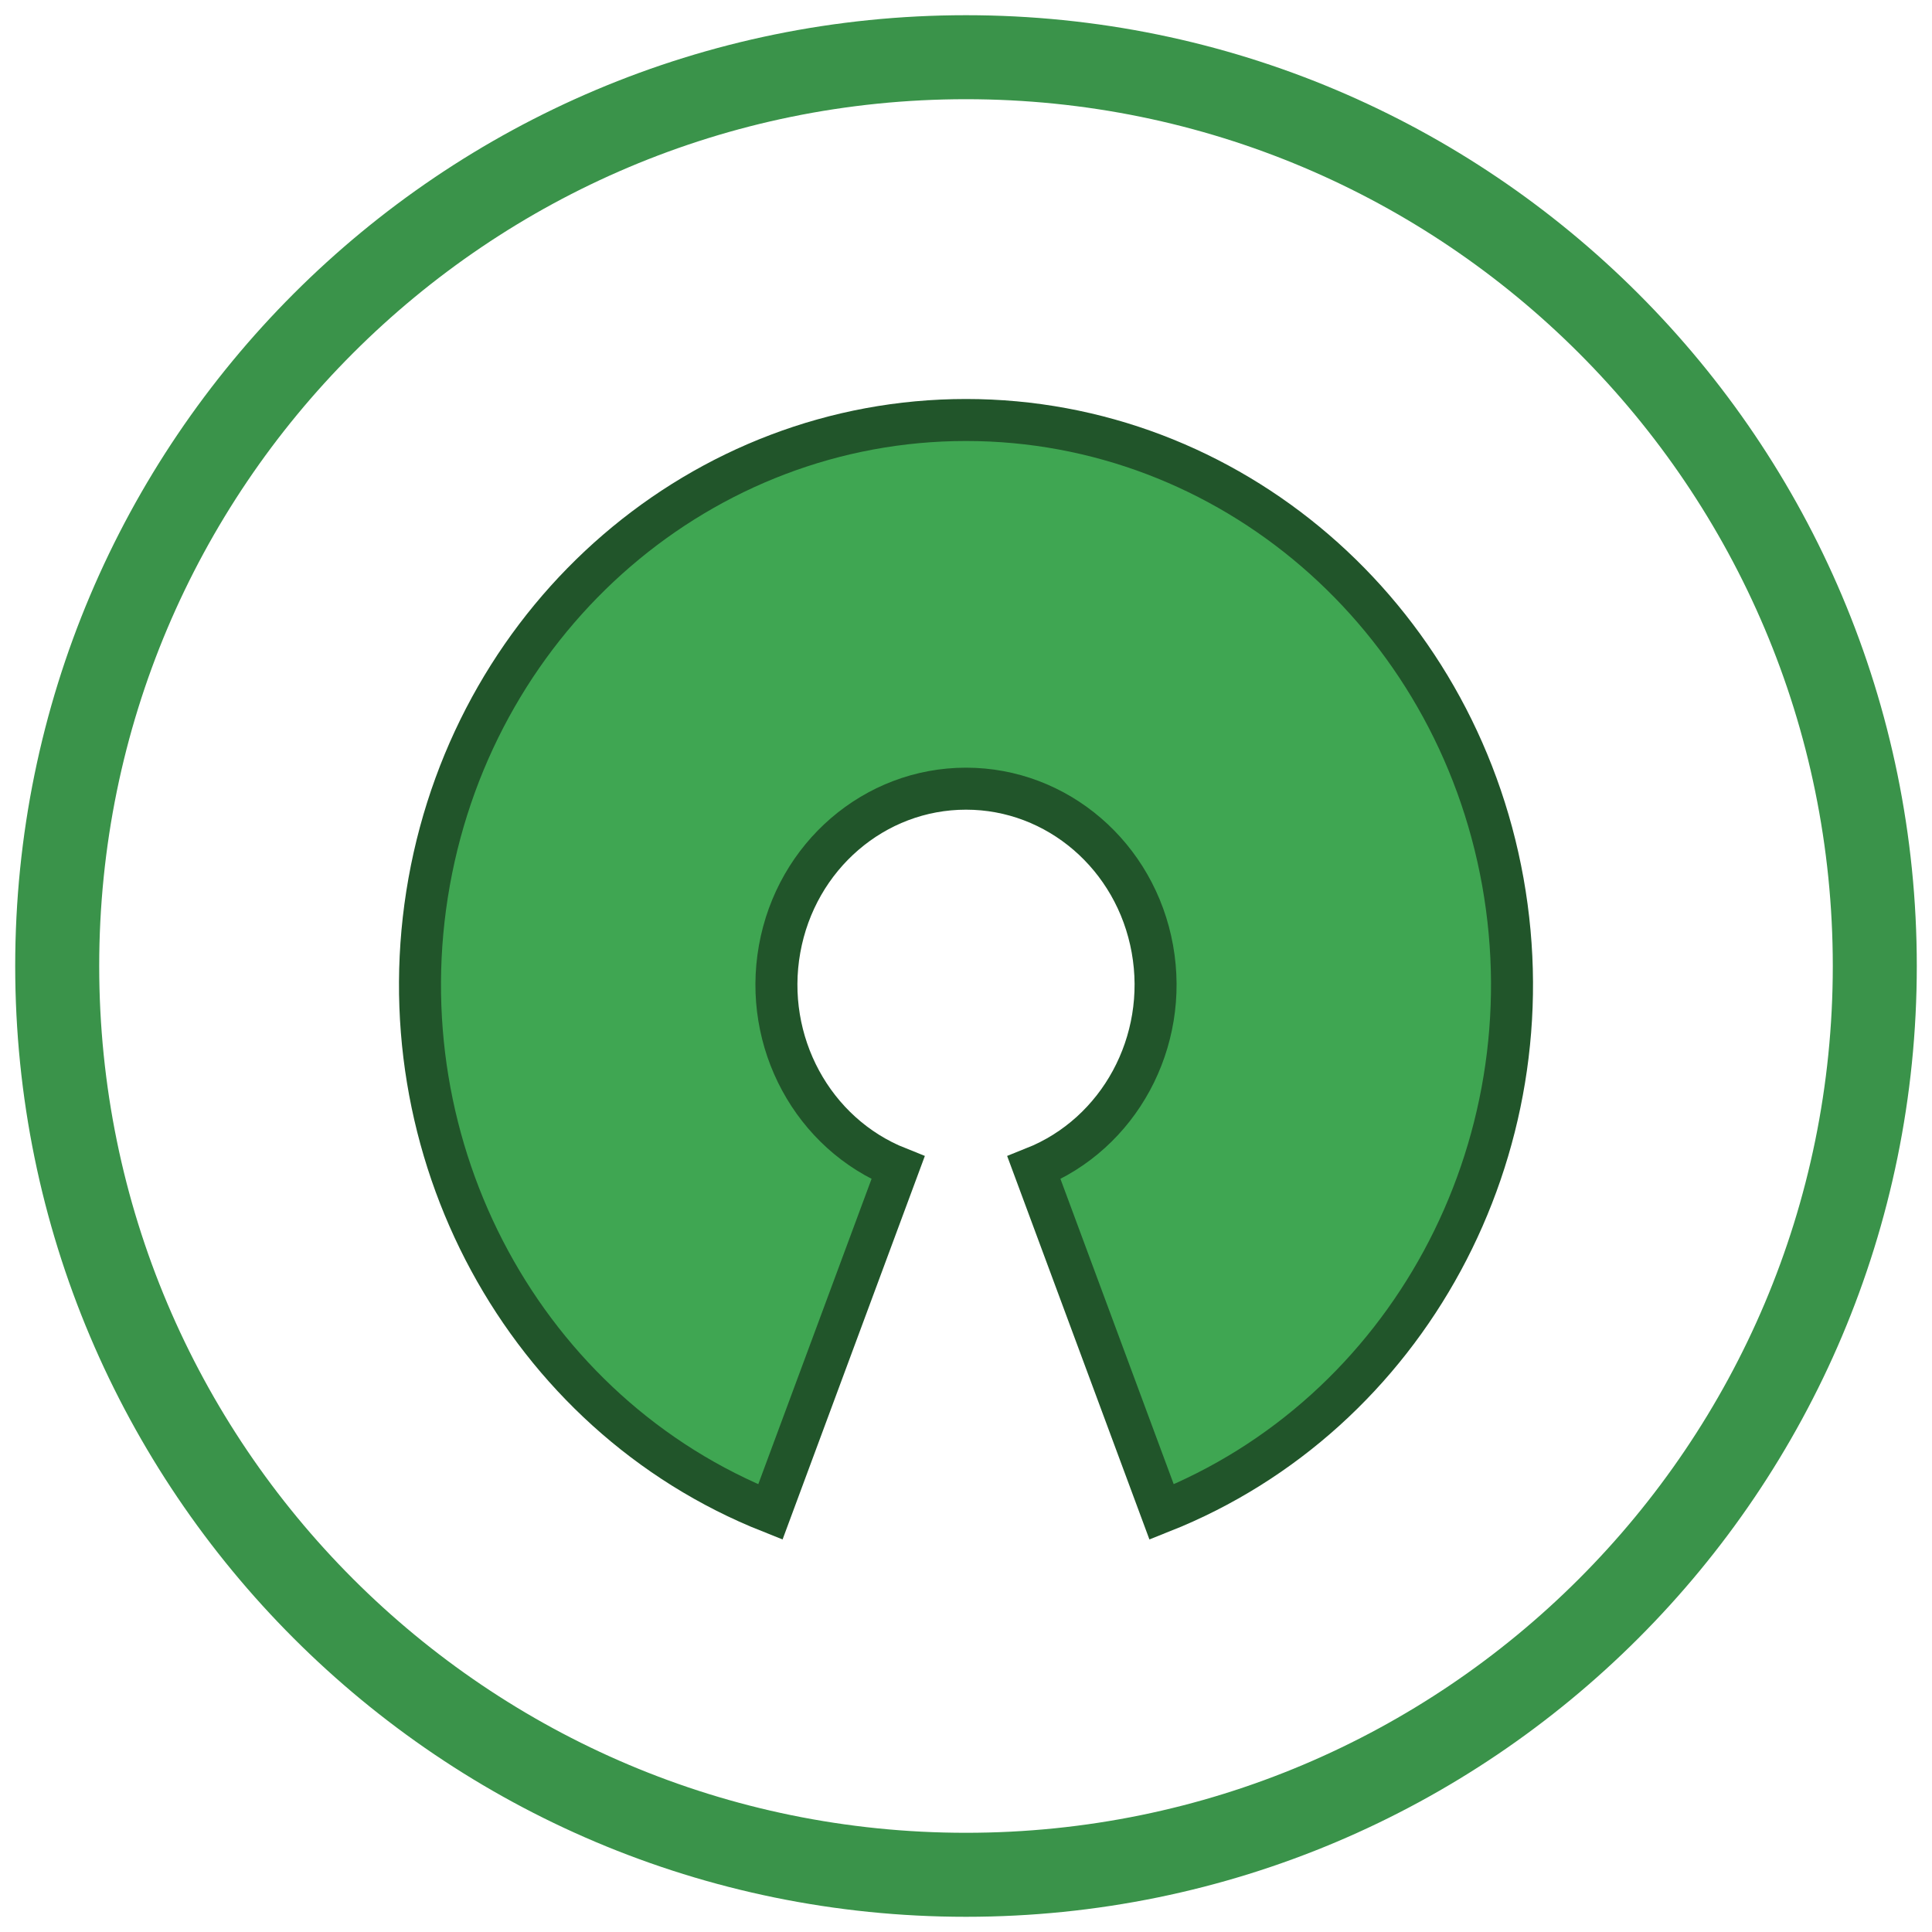
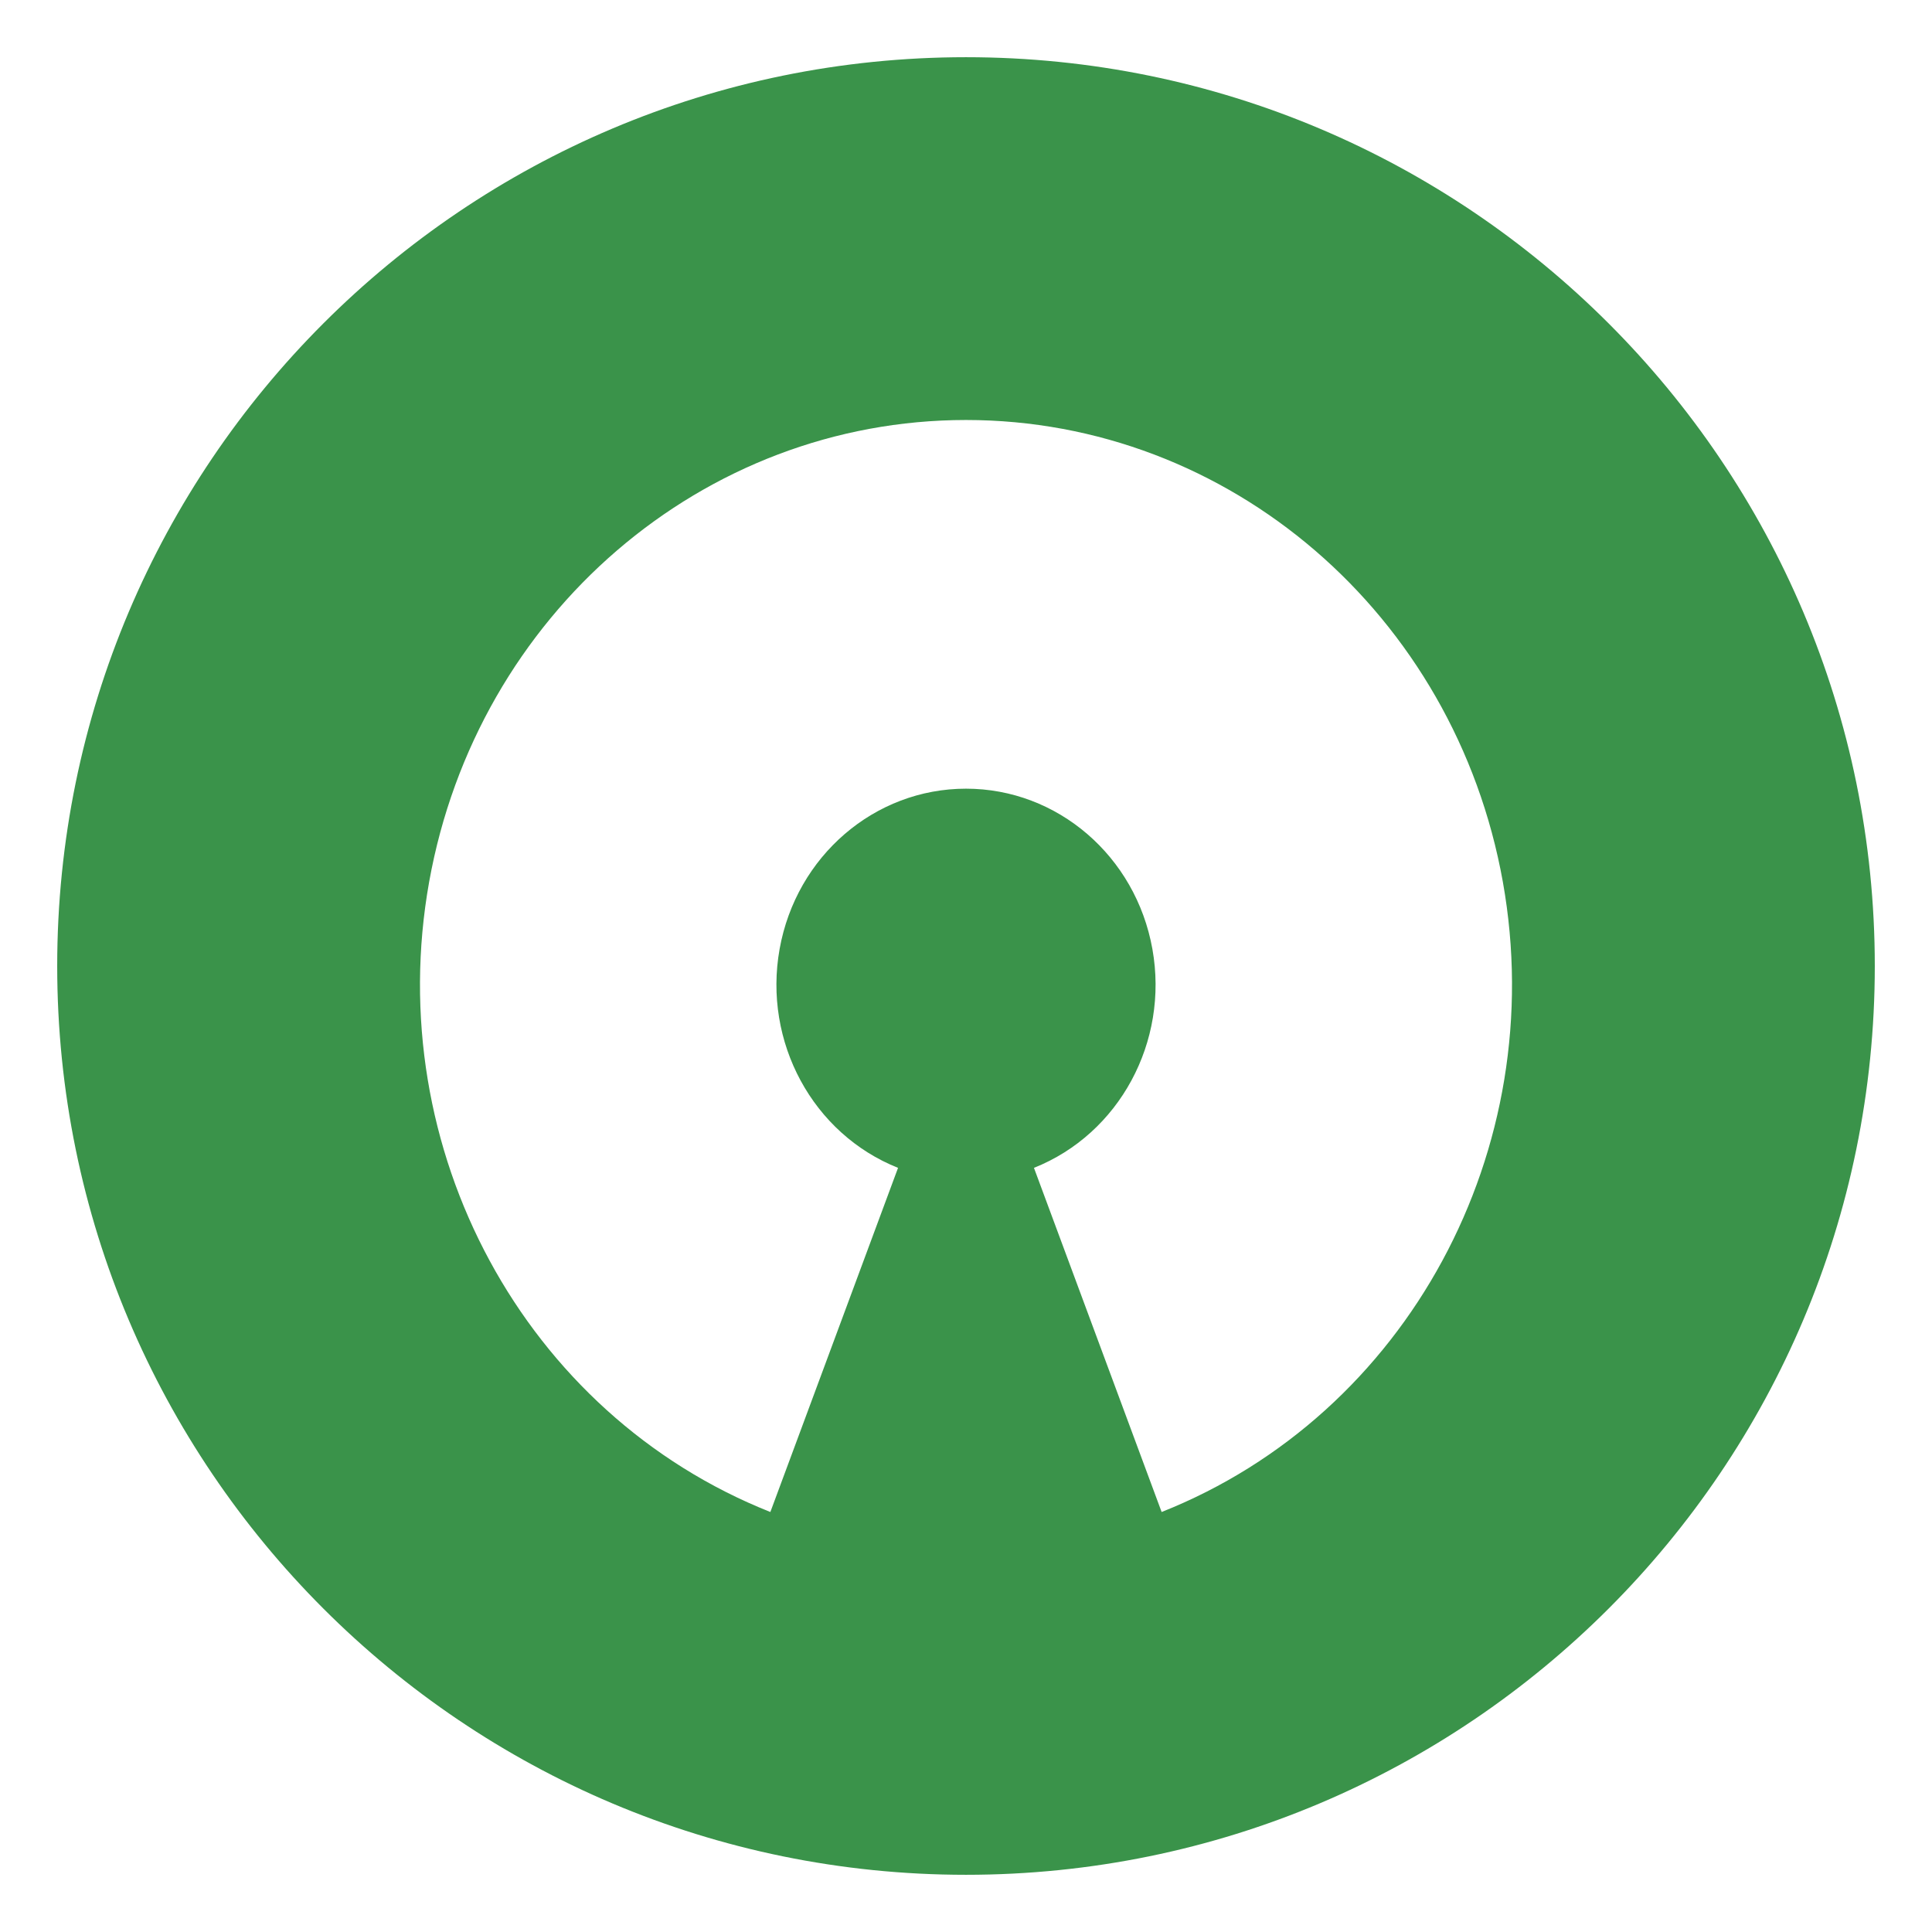
<svg xmlns="http://www.w3.org/2000/svg" width="12px" height="12px" viewBox="0 0 23 23" version="1.1">
  <defs />
  <g id="Page-1" stroke="none" stroke-width="1" fill="none" fill-rule="evenodd">
-     <g id="min-oss">
-       <circle id="Oval-14" stroke="#3A934A" cx="11.5" cy="11.5" r="10.819" />
-       <path d="M13.719,11.298 C13.521,10.191 12.588,9.389 11.5,9.389 C10.412,9.389 9.479,10.191 9.281,11.298 C9.083,12.404 9.676,13.499 10.691,13.903 L9.171,18 C6.246,16.839 4.539,13.685 5.109,10.498 C5.68,7.312 8.367,5 11.5,5 C14.633,5 17.32,7.312 17.891,10.498 C18.461,13.685 16.754,16.839 13.829,18 L12.309,13.903 C13.324,13.499 13.917,12.404 13.719,11.298 Z" id="oss-logo" stroke="#21552A" stroke-width="0.5" fill="#3FA652" />
+     <g id="min-new" transform="translate(-26, 0)" fill="#3A934A">
+       <g id="min-oss" transform="translate(26, 0)">
+         <path d="M11.5,22.319 C17.475,22.319 22.319,17.475 22.319,11.5 C22.319,5.525 17.475,0.681 11.5,0.681 C5.525,0.681 0.681,5.525 0.681,11.5 C0.681,17.475 5.525,22.319 11.5,22.319 Z M13.719,11.298 C13.521,10.191 12.588,9.389 11.5,9.389 C10.412,9.389 9.479,10.191 9.281,11.298 C9.083,12.404 9.676,13.499 10.691,13.903 L9.171,18 C6.246,16.839 4.539,13.685 5.109,10.498 C5.68,7.312 8.367,5 11.5,5 C14.633,5 17.32,7.312 17.891,10.498 C18.461,13.685 16.754,16.839 13.829,18 L12.309,13.903 C13.324,13.499 13.917,12.404 13.719,11.298 Z" id="Oval-14" />
+       </g>
    </g>
  </g>
</svg>
